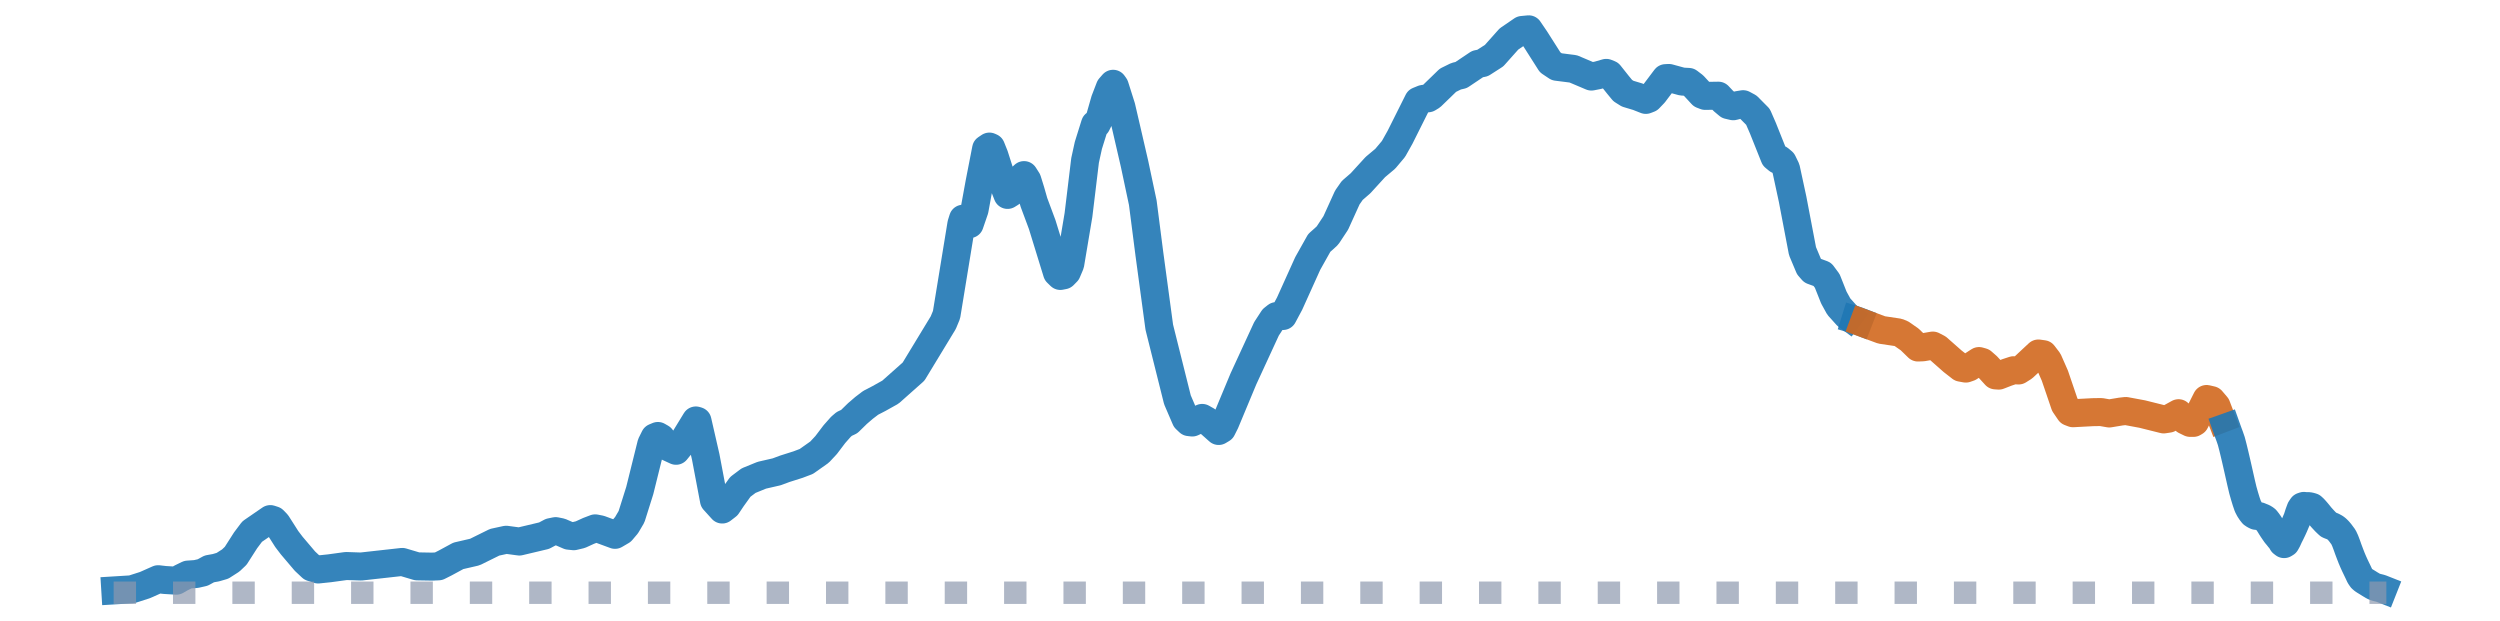
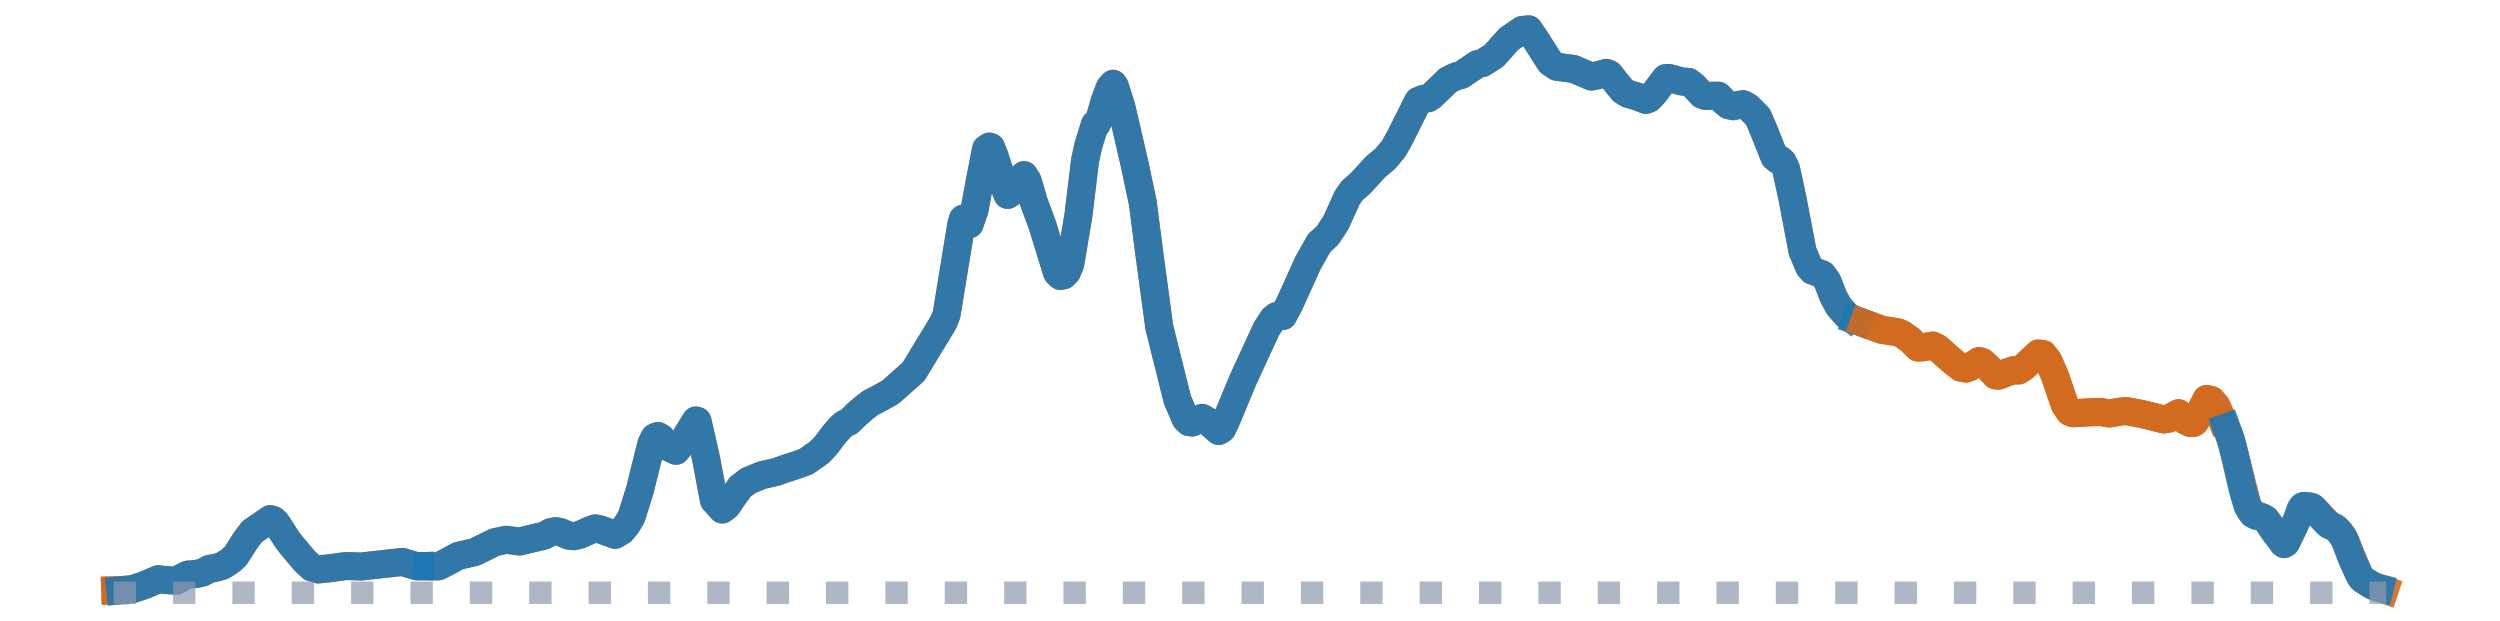
<svg xmlns="http://www.w3.org/2000/svg" width="223.2pt" height="55.44pt" viewBox="0 0 223.2 55.44" version="1.1">
  <defs>
    <style type="text/css">*{stroke-linejoin: round; stroke-linecap: butt}</style>
  </defs>
  <g id="figure_1">
    <g id="patch_1">
      <path d="M 0 55.44  L 223.2 55.44  L 223.2 0  L 0 0  L 0 55.44  z " style="fill: none" />
    </g>
    <g id="axes_1">
      <g id="line2d_1">
-         <path d="M 10.293 52.705  L 11.765 52.614  L 12.943 52.236  L 14.121 51.712  L 14.71 51.78  L 15.741 51.843  L 16.183 51.588  L 16.772 51.3  L 17.508 51.247  L 18.097 51.113  L 18.686 50.791  L 19.275 50.685  L 19.864 50.513  L 20.6 50.041  L 21.042 49.622  L 21.925 48.242  L 22.514 47.458  L 24.134 46.345  L 24.429 46.441  L 24.723 46.746  L 25.607 48.133  L 26.048 48.711  L 27.226 50.099  L 27.815 50.652  L 28.404 50.844  L 29.435 50.735  L 30.908 50.533  L 32.233 50.579  L 35.914 50.169  L 37.239 50.564  L 38.565 50.588  L 39.154 50.561  L 39.742 50.265  L 40.92 49.627  L 42.393 49.286  L 44.16 48.413  L 45.191 48.189  L 46.369 48.348  L 48.577 47.823  L 49.166 47.51  L 49.608 47.419  L 50.05 47.508  L 50.786 47.828  L 51.228 47.873  L 51.817 47.732  L 52.553 47.395  L 53.142 47.172  L 53.584 47.261  L 54.909 47.75  L 55.498 47.405  L 55.94 46.884  L 56.382 46.133  L 57.118 43.794  L 58.149 39.641  L 58.443 39.047  L 58.738 38.924  L 59.032 39.093  L 59.621 39.905  L 60.357 40.246  L 60.799 39.704  L 62.124 37.539  L 62.272 37.582  L 63.008 40.799  L 63.744 44.677  L 64.48 45.49  L 64.922 45.148  L 65.364 44.488  L 66.1 43.463  L 66.836 42.91  L 68.014 42.429  L 69.34 42.124  L 70.076 41.851  L 71.254 41.477  L 71.99 41.198  L 73.168 40.365  L 73.757 39.734  L 74.493 38.763  L 75.082 38.097  L 75.377 37.846  L 75.818 37.64  L 76.555 36.92  L 77.144 36.414  L 77.733 35.965  L 78.469 35.584  L 79.5 35.008  L 81.561 33.177  L 84.212 28.811  L 84.506 28.103  L 85.831 20.003  L 85.979 19.528  L 86.273 19.783  L 86.568 20.01  L 87.009 18.726  L 87.451 16.304  L 88.04 13.284  L 88.335 13.087  L 88.482 13.152  L 88.776 13.884  L 89.66 16.655  L 89.954 17.402  L 90.249 17.218  L 90.838 16.051  L 90.985 16.042  L 91.427 15.633  L 91.721 16.095  L 92.016 17.044  L 92.31 18.07  L 93.047 20.049  L 94.372 24.35  L 94.666 24.636  L 94.961 24.578  L 95.255 24.28  L 95.55 23.584  L 96.286 19.195  L 96.875 14.324  L 97.17 12.978  L 97.759 11.093  L 97.906 11.096  L 98.2 10.511  L 98.642 8.964  L 99.084 7.816  L 99.378 7.48  L 99.526 7.685  L 100.115 9.545  L 100.556 11.444  L 101.293 14.634  L 102.029 18.101  L 102.618 22.682  L 103.501 29.213  L 105.121 35.694  L 105.857 37.407  L 106.152 37.687  L 106.446 37.72  L 107.33 37.312  L 107.772 37.562  L 108.802 38.478  L 109.097 38.301  L 109.391 37.716  L 111.011 33.83  L 113.072 29.359  L 113.661 28.455  L 113.956 28.221  L 114.545 28.211  L 115.134 27.11  L 116.754 23.523  L 117.784 21.686  L 118.226 21.295  L 118.521 21.02  L 119.257 19.905  L 120.288 17.634  L 120.729 17.003  L 121.466 16.365  L 122.791 14.914  L 123.674 14.174  L 124.411 13.297  L 125 12.246  L 126.619 9.01  L 127.061 8.83  L 127.503 8.775  L 127.797 8.596  L 128.681 7.74  L 129.27 7.167  L 130.006 6.804  L 130.448 6.701  L 131.92 5.714  L 132.362 5.628  L 133.393 4.968  L 134.718 3.482  L 135.896 2.676  L 136.485 2.619  L 137.074 3.484  L 138.399 5.568  L 138.988 5.962  L 140.461 6.149  L 142.081 6.835  L 142.67 6.719  L 143.406 6.507  L 143.7 6.625  L 144.437 7.553  L 144.878 8.088  L 145.32 8.364  L 146.204 8.629  L 146.94 8.919  L 147.234 8.805  L 147.676 8.344  L 148.707 6.976  L 149.001 6.961  L 150.179 7.283  L 150.768 7.314  L 151.21 7.65  L 151.946 8.447  L 152.241 8.561  L 153.419 8.543  L 153.86 9.012  L 154.302 9.383  L 154.744 9.486  L 155.186 9.375  L 155.627 9.303  L 156.069 9.54  L 156.953 10.433  L 157.394 11.447  L 158.425 14.028  L 158.72 14.27  L 158.867 14.208  L 159.161 14.454  L 159.456 15.063  L 160.045 17.792  L 160.928 22.423  L 161.517 23.826  L 161.812 24.164  L 162.695 24.487  L 163.137 25.082  L 163.726 26.566  L 164.168 27.371  L 164.904 28.188  L 165.051 28.297  L 165.051 28.297  " clip-path="url(#p5d72fc4d2f)" style="fill: none; stroke: #1f77b4; stroke-opacity: 0.9; stroke-width: 2.5; stroke-linecap: square" />
+         <path d="M 10.293 52.705  L 11.765 52.614  L 12.943 52.236  L 14.121 51.712  L 14.71 51.78  L 15.741 51.843  L 16.183 51.588  L 16.772 51.3  L 17.508 51.247  L 18.097 51.113  L 18.686 50.791  L 19.275 50.685  L 19.864 50.513  L 20.6 50.041  L 21.042 49.622  L 21.925 48.242  L 22.514 47.458  L 24.134 46.345  L 24.429 46.441  L 24.723 46.746  L 25.607 48.133  L 26.048 48.711  L 27.226 50.099  L 27.815 50.652  L 28.404 50.844  L 29.435 50.735  L 30.908 50.533  L 32.233 50.579  L 35.914 50.169  L 37.239 50.564  L 38.565 50.588  L 39.154 50.561  L 39.742 50.265  L 40.92 49.627  L 42.393 49.286  L 44.16 48.413  L 45.191 48.189  L 46.369 48.348  L 48.577 47.823  L 49.166 47.51  L 49.608 47.419  L 50.05 47.508  L 50.786 47.828  L 51.228 47.873  L 51.817 47.732  L 52.553 47.395  L 53.142 47.172  L 53.584 47.261  L 54.909 47.75  L 55.498 47.405  L 55.94 46.884  L 56.382 46.133  L 57.118 43.794  L 58.149 39.641  L 58.443 39.047  L 58.738 38.924  L 59.032 39.093  L 59.621 39.905  L 60.357 40.246  L 60.799 39.704  L 62.124 37.539  L 62.272 37.582  L 63.008 40.799  L 63.744 44.677  L 64.48 45.49  L 64.922 45.148  L 65.364 44.488  L 66.1 43.463  L 66.836 42.91  L 68.014 42.429  L 69.34 42.124  L 70.076 41.851  L 71.254 41.477  L 71.99 41.198  L 73.168 40.365  L 73.757 39.734  L 74.493 38.763  L 75.082 38.097  L 75.377 37.846  L 75.818 37.64  L 76.555 36.92  L 77.144 36.414  L 77.733 35.965  L 78.469 35.584  L 79.5 35.008  L 81.561 33.177  L 84.212 28.811  L 84.506 28.103  L 85.831 20.003  L 85.979 19.528  L 86.273 19.783  L 86.568 20.01  L 87.009 18.726  L 87.451 16.304  L 88.04 13.284  L 88.335 13.087  L 88.482 13.152  L 88.776 13.884  L 89.66 16.655  L 89.954 17.402  L 90.249 17.218  L 90.838 16.051  L 90.985 16.042  L 91.427 15.633  L 91.721 16.095  L 92.016 17.044  L 92.31 18.07  L 93.047 20.049  L 94.372 24.35  L 94.666 24.636  L 94.961 24.578  L 95.255 24.28  L 95.55 23.584  L 96.286 19.195  L 96.875 14.324  L 97.17 12.978  L 97.759 11.093  L 97.906 11.096  L 98.2 10.511  L 98.642 8.964  L 99.084 7.816  L 99.378 7.48  L 99.526 7.685  L 100.115 9.545  L 100.556 11.444  L 101.293 14.634  L 102.029 18.101  L 102.618 22.682  L 103.501 29.213  L 105.121 35.694  L 105.857 37.407  L 106.152 37.687  L 106.446 37.72  L 107.33 37.312  L 107.772 37.562  L 108.802 38.478  L 109.097 38.301  L 109.391 37.716  L 111.011 33.83  L 113.072 29.359  L 113.661 28.455  L 113.956 28.221  L 114.545 28.211  L 115.134 27.11  L 116.754 23.523  L 117.784 21.686  L 118.226 21.295  L 118.521 21.02  L 119.257 19.905  L 120.288 17.634  L 120.729 17.003  L 121.466 16.365  L 122.791 14.914  L 123.674 14.174  L 124.411 13.297  L 125 12.246  L 126.619 9.01  L 127.061 8.83  L 127.503 8.775  L 127.797 8.596  L 128.681 7.74  L 129.27 7.167  L 130.006 6.804  L 130.448 6.701  L 131.92 5.714  L 132.362 5.628  L 133.393 4.968  L 134.718 3.482  L 135.896 2.676  L 136.485 2.619  L 137.074 3.484  L 138.399 5.568  L 138.988 5.962  L 140.461 6.149  L 142.081 6.835  L 142.67 6.719  L 143.406 6.507  L 143.7 6.625  L 144.437 7.553  L 144.878 8.088  L 145.32 8.364  L 146.204 8.629  L 146.94 8.919  L 147.234 8.805  L 147.676 8.344  L 148.707 6.976  L 149.001 6.961  L 150.179 7.283  L 150.768 7.314  L 151.21 7.65  L 151.946 8.447  L 152.241 8.561  L 153.419 8.543  L 153.86 9.012  L 154.302 9.383  L 154.744 9.486  L 155.186 9.375  L 155.627 9.303  L 156.069 9.54  L 156.953 10.433  L 157.394 11.447  L 158.425 14.028  L 158.72 14.27  L 158.867 14.208  L 159.161 14.454  L 159.456 15.063  L 160.045 17.792  L 160.928 22.423  L 161.517 23.826  L 161.812 24.164  L 162.695 24.487  L 163.137 25.082  L 163.726 26.566  L 164.168 27.371  L 164.904 28.188  L 165.493 28.518  L 168.144 29.468  L 168.733 29.545  L 169.469 29.677  L 169.763 29.795  L 170.5 30.31  L 171.236 31.026  L 171.678 31.006  L 172.561 30.853  L 173.003 31.082  L 174.328 32.251  L 175.064 32.826  L 175.506 32.907  L 175.801 32.805  L 176.684 32.235  L 176.979 32.318  L 177.42 32.705  L 178.157 33.514  L 178.451 33.534  L 179.187 33.247  L 179.776 33.053  L 180.218 33.076  L 180.66 32.796  L 181.985 31.561  L 182.427 31.622  L 182.869 32.2  L 183.458 33.537  L 184.341 36.129  L 184.783 36.779  L 185.077 36.893  L 186.844 36.799  L 187.58 36.787  L 188.317 36.915  L 189.347 36.744  L 189.789 36.694  L 191.262 36.968  L 193.176 37.446  L 193.618 37.378  L 194.501 36.891  L 195.09 37.539  L 195.532 37.754  L 195.826 37.756  L 195.974 37.668  L 197.004 35.622  L 197.446 35.725  L 197.888 36.242  L 198.624 37.824  L 199.066 38.957  L 199.508 40.559  L 200.686 45.194  L 201.127 45.885  L 201.569 46.067  L 202.011 46.204  L 202.305 46.385  L 203.925 48.577  L 204.072 48.489  L 204.809 46.98  L 205.692 45.167  L 206.576 45.398  L 208.048 46.918  L 208.49 47.12  L 208.932 47.559  L 209.373 48.272  L 210.551 51.121  L 210.846 51.651  L 211.582 52.148  L 212.318 52.474  L 212.907 52.672  L 212.907 52.672  " clip-path="url(#p2c45a17cf5)" style="fill: none; stroke: #d2691e; stroke-opacity: 0.9; stroke-width: 2.5; stroke-linecap: square" />
      </g>
      <g id="line2d_2">
-         <path d="M 165.64 28.574  L 165.788 28.62  L 165.935 28.677  " clip-path="url(#p5d72fc4d2f)" style="fill: none; stroke: #1f77b4; stroke-opacity: 0.9; stroke-width: 2.5; stroke-linecap: square" />
+         <path d="M 10.293 52.705  " clip-path="url(#p2c45a17cf5)" style="fill: none; stroke: #d2691e; stroke-opacity: 0.9; stroke-width: 2.5; stroke-linecap: square" />
      </g>
      <g id="line2d_3">
-         <path d="M 166.377 28.859  L 167.996 29.457  L 169.469 29.677  L 169.763 29.795  L 170.5 30.31  L 171.236 31.026  L 171.678 31.006  L 172.561 30.853  L 173.003 31.082  L 174.328 32.251  L 175.064 32.826  L 175.506 32.907  L 175.801 32.805  L 176.684 32.235  L 176.979 32.318  L 177.42 32.705  L 178.157 33.514  L 178.451 33.534  L 179.187 33.247  L 179.776 33.053  L 180.218 33.076  L 180.66 32.796  L 181.985 31.561  L 182.427 31.622  L 182.869 32.2  L 183.458 33.537  L 184.341 36.129  L 184.783 36.779  L 185.077 36.893  L 186.844 36.799  L 187.58 36.787  L 188.317 36.915  L 189.347 36.744  L 189.789 36.694  L 191.262 36.968  L 193.176 37.446  L 193.618 37.378  L 194.501 36.891  L 195.09 37.539  L 195.532 37.754  L 195.826 37.756  L 195.974 37.668  L 197.004 35.622  L 197.446 35.725  L 197.888 36.242  L 198.33 37.4  L 198.33 37.4  " clip-path="url(#p5d72fc4d2f)" style="fill: none; stroke: #d2691e; stroke-opacity: 0.9; stroke-width: 2.5; stroke-linecap: square" />
+         <path d="M 10.734 52.705  L 11.912 52.579  L 13.09 52.16  L 14.121 51.712  L 14.71 51.78  L 15.741 51.843  L 16.183 51.588  L 16.772 51.3  L 17.508 51.247  L 18.097 51.113  L 18.686 50.791  L 19.275 50.685  L 19.864 50.513  L 20.6 50.041  L 21.042 49.622  L 21.925 48.242  L 22.514 47.458  L 24.134 46.345  L 24.429 46.441  L 24.723 46.746  L 25.607 48.133  L 26.048 48.711  L 27.226 50.099  L 27.815 50.652  L 28.404 50.844  L 29.435 50.735  L 30.908 50.533  L 32.233 50.579  L 35.914 50.169  L 37.239 50.564  L 37.534 50.55  L 37.534 50.55  " clip-path="url(#p2c45a17cf5)" style="fill: none; stroke: #1f77b4; stroke-opacity: 0.9; stroke-width: 2.5; stroke-linecap: square" />
      </g>
      <g id="line2d_4">
-         <path d="M 198.771 38.144  L 198.919 38.56  L 199.066 38.957  L 199.213 39.384  L 199.36 39.949  L 199.508 40.559  L 199.655 41.188  L 199.802 41.834  L 199.949 42.486  L 200.097 43.143  L 200.244 43.761  L 200.391 44.281  L 200.538 44.763  L 200.686 45.194  L 200.833 45.476  L 200.98 45.699  L 201.127 45.885  L 201.275 45.982  L 201.422 46.054  L 201.569 46.067  L 201.716 46.085  L 201.864 46.146  L 202.011 46.204  L 202.158 46.276  L 202.305 46.385  L 202.453 46.575  L 202.6 46.784  L 202.747 47.026  L 202.894 47.255  L 203.042 47.473  L 203.189 47.685  L 203.336 47.858  L 203.483 48.045  L 203.631 48.214  L 203.778 48.466  L 203.925 48.577  L 204.072 48.489  L 204.22 48.222  L 204.367 47.897  L 204.514 47.608  L 204.661 47.303  L 204.809 46.98  L 204.956 46.633  L 205.103 46.291  L 205.25 45.833  L 205.398 45.432  L 205.545 45.217  L 205.692 45.167  L 205.839 45.191  L 205.987 45.184  L 206.134 45.189  L 206.281 45.22  L 206.428 45.262  L 206.576 45.398  L 206.723 45.558  L 206.87 45.729  L 207.017 45.908  L 207.165 46.092  L 207.312 46.259  L 207.459 46.418  L 207.606 46.575  L 207.754 46.718  L 207.901 46.855  L 208.048 46.918  L 208.195 46.965  L 208.343 47.039  L 208.49 47.12  L 208.637 47.236  L 208.784 47.384  L 208.932 47.559  L 209.079 47.757  L 209.226 47.955  L 209.373 48.272  L 209.521 48.661  L 209.668 49.077  L 209.815 49.464  L 209.962 49.842  L 210.11 50.188  L 210.257 50.51  L 210.404 50.815  L 210.551 51.121  L 210.699 51.439  L 210.846 51.651  L 210.993 51.779  L 211.14 51.873  L 211.288 51.964  L 211.435 52.054  L 211.582 52.148  L 211.729 52.234  L 211.877 52.324  L 212.024 52.388  L 212.171 52.438  L 212.318 52.474  L 212.466 52.511  L 212.613 52.556  L 212.76 52.614  " clip-path="url(#p5d72fc4d2f)" style="fill: none; stroke: #1f77b4; stroke-opacity: 0.9; stroke-width: 2.5; stroke-linecap: square" />
+         <path d="M 38.123 50.55  L 39.154 50.561  L 39.742 50.265  L 40.92 49.627  L 42.393 49.286  L 44.16 48.413  L 45.191 48.189  L 46.369 48.348  L 48.577 47.823  L 49.166 47.51  L 49.608 47.419  L 50.05 47.508  L 50.786 47.828  L 51.228 47.873  L 51.817 47.732  L 52.553 47.395  L 53.142 47.172  L 53.584 47.261  L 54.909 47.75  L 55.498 47.405  L 55.94 46.884  L 56.382 46.133  L 57.118 43.794  L 58.149 39.641  L 58.443 39.047  L 58.738 38.924  L 59.032 39.093  L 59.621 39.905  L 60.357 40.246  L 60.799 39.704  L 62.124 37.539  L 62.272 37.582  L 63.008 40.799  L 63.744 44.677  L 64.48 45.49  L 64.922 45.148  L 65.364 44.488  L 66.1 43.463  L 66.836 42.91  L 68.014 42.429  L 69.34 42.124  L 70.076 41.851  L 71.254 41.477  L 71.99 41.198  L 73.168 40.365  L 73.757 39.734  L 74.493 38.763  L 75.082 38.097  L 75.377 37.846  L 75.818 37.64  L 76.555 36.92  L 77.144 36.414  L 77.733 35.965  L 78.469 35.584  L 79.5 35.008  L 81.561 33.177  L 84.212 28.811  L 84.506 28.103  L 85.831 20.003  L 85.979 19.528  L 86.273 19.783  L 86.568 20.01  L 87.009 18.726  L 87.451 16.304  L 88.04 13.284  L 88.335 13.087  L 88.482 13.152  L 88.776 13.884  L 89.66 16.655  L 89.954 17.402  L 90.249 17.218  L 90.838 16.051  L 90.985 16.042  L 91.427 15.633  L 91.721 16.095  L 92.016 17.044  L 92.31 18.07  L 93.047 20.049  L 94.372 24.35  L 94.666 24.636  L 94.961 24.578  L 95.255 24.28  L 95.55 23.584  L 96.286 19.195  L 96.875 14.324  L 97.17 12.978  L 97.759 11.093  L 97.906 11.096  L 98.2 10.511  L 98.642 8.964  L 99.084 7.816  L 99.378 7.48  L 99.526 7.685  L 100.115 9.545  L 100.556 11.444  L 101.293 14.634  L 102.029 18.101  L 102.618 22.682  L 103.501 29.213  L 105.121 35.694  L 105.857 37.407  L 106.152 37.687  L 106.446 37.72  L 107.33 37.312  L 107.772 37.562  L 108.802 38.478  L 109.097 38.301  L 109.391 37.716  L 111.011 33.83  L 113.072 29.359  L 113.661 28.455  L 113.956 28.221  L 114.545 28.211  L 115.134 27.11  L 116.754 23.523  L 117.784 21.686  L 118.226 21.295  L 118.521 21.02  L 119.257 19.905  L 120.288 17.634  L 120.729 17.003  L 121.466 16.365  L 122.791 14.914  L 123.674 14.174  L 124.411 13.297  L 125 12.246  L 126.619 9.01  L 127.061 8.83  L 127.503 8.775  L 127.797 8.596  L 128.681 7.74  L 129.27 7.167  L 130.006 6.804  L 130.448 6.701  L 131.92 5.714  L 132.362 5.628  L 133.393 4.968  L 134.718 3.482  L 135.896 2.676  L 136.485 2.619  L 137.074 3.484  L 138.399 5.568  L 138.988 5.962  L 140.461 6.149  L 142.081 6.835  L 142.67 6.719  L 143.406 6.507  L 143.7 6.625  L 144.437 7.553  L 144.878 8.088  L 145.32 8.364  L 146.204 8.629  L 146.94 8.919  L 147.234 8.805  L 147.676 8.344  L 148.707 6.976  L 149.001 6.961  L 150.179 7.283  L 150.768 7.314  L 151.21 7.65  L 151.946 8.447  L 152.241 8.561  L 153.419 8.543  L 153.86 9.012  L 154.302 9.383  L 154.744 9.486  L 155.186 9.375  L 155.627 9.303  L 156.069 9.54  L 156.953 10.433  L 157.394 11.447  L 158.425 14.028  L 158.72 14.27  L 158.867 14.208  L 159.161 14.454  L 159.456 15.063  L 160.045 17.792  L 160.928 22.423  L 161.517 23.826  L 161.812 24.164  L 162.695 24.487  L 163.137 25.082  L 163.726 26.566  L 164.168 27.371  L 164.904 28.188  L 165.051 28.297  L 165.051 28.297  " clip-path="url(#p2c45a17cf5)" style="fill: none; stroke: #1f77b4; stroke-opacity: 0.9; stroke-width: 2.5; stroke-linecap: square" />
      </g>
      <g id="line2d_5">
-         <path d="M 10.145 52.92  L 213.055 52.92  L 213.055 52.92  " clip-path="url(#p5d72fc4d2f)" style="fill: none; stroke-dasharray: 2,3.3; stroke-dashoffset: 0; stroke: #8d99ae; stroke-opacity: 0.7; stroke-width: 2" />
+         <path d="M 165.64 28.574  L 165.788 28.62  L 165.935 28.677  " clip-path="url(#p2c45a17cf5)" style="fill: none; stroke: #1f77b4; stroke-opacity: 0.9; stroke-width: 2.5; stroke-linecap: square" />
+       </g>
+       <g id="line2d_6">
+         <path d="M 166.377 28.859  L 167.996 29.457  L 169.469 29.677  L 169.763 29.795  L 170.5 30.31  L 171.236 31.026  L 171.678 31.006  L 172.561 30.853  L 173.003 31.082  L 174.328 32.251  L 175.064 32.826  L 175.506 32.907  L 175.801 32.805  L 176.684 32.235  L 176.979 32.318  L 177.42 32.705  L 178.157 33.514  L 178.451 33.534  L 179.187 33.247  L 179.776 33.053  L 180.218 33.076  L 180.66 32.796  L 181.985 31.561  L 182.427 31.622  L 182.869 32.2  L 183.458 33.537  L 184.341 36.129  L 184.783 36.779  L 185.077 36.893  L 186.844 36.799  L 187.58 36.787  L 188.317 36.915  L 189.347 36.744  L 189.789 36.694  L 191.262 36.968  L 193.176 37.446  L 193.618 37.378  L 194.501 36.891  L 195.09 37.539  L 195.532 37.754  L 195.826 37.756  L 195.974 37.668  L 197.004 35.622  L 197.446 35.725  L 197.888 36.242  L 198.33 37.4  L 198.33 37.4  " clip-path="url(#p2c45a17cf5)" style="fill: none; stroke: #d2691e; stroke-opacity: 0.9; stroke-width: 2.5; stroke-linecap: square" />
+       </g>
+       <g id="line2d_7">
+         <path d="M 198.771 38.144  L 198.919 38.56  L 199.066 38.957  L 199.213 39.384  L 199.36 39.949  L 199.508 40.559  L 199.655 41.188  L 199.802 41.834  L 199.949 42.486  L 200.097 43.143  L 200.244 43.761  L 200.391 44.281  L 200.538 44.763  L 200.686 45.194  L 200.833 45.476  L 200.98 45.699  L 201.127 45.885  L 201.275 45.982  L 201.422 46.054  L 201.569 46.067  L 201.716 46.085  L 201.864 46.146  L 202.011 46.204  L 202.158 46.276  L 202.305 46.385  L 202.453 46.575  L 202.6 46.784  L 202.747 47.026  L 202.894 47.255  L 203.042 47.473  L 203.189 47.685  L 203.336 47.858  L 203.483 48.045  L 203.631 48.214  L 203.778 48.466  L 203.925 48.577  L 204.072 48.489  L 204.22 48.222  L 204.367 47.897  L 204.514 47.608  L 204.661 47.303  L 204.809 46.98  L 204.956 46.633  L 205.103 46.291  L 205.25 45.833  L 205.398 45.432  L 205.545 45.217  L 205.692 45.167  L 205.839 45.191  L 205.987 45.184  L 206.134 45.189  L 206.281 45.22  L 206.428 45.262  L 206.576 45.398  L 206.723 45.558  L 206.87 45.729  L 207.017 45.908  L 207.165 46.092  L 207.312 46.259  L 207.459 46.418  L 207.606 46.575  L 207.754 46.718  L 207.901 46.855  L 208.048 46.918  L 208.195 46.965  L 208.343 47.039  L 208.49 47.12  L 208.637 47.236  L 208.784 47.384  L 208.932 47.559  L 209.079 47.757  L 209.226 47.955  L 209.373 48.272  L 209.521 48.661  L 209.668 49.077  L 209.815 49.464  L 209.962 49.842  L 210.11 50.188  L 210.257 50.51  L 210.404 50.815  L 210.551 51.121  L 210.699 51.439  L 210.846 51.651  L 210.993 51.779  L 211.14 51.873  L 211.288 51.964  L 211.435 52.054  L 211.582 52.148  L 211.729 52.234  L 211.877 52.324  L 212.024 52.388  L 212.171 52.438  L 212.318 52.474  L 212.466 52.511  " clip-path="url(#p2c45a17cf5)" style="fill: none; stroke: #1f77b4; stroke-opacity: 0.9; stroke-width: 2.5; stroke-linecap: square" />
+       </g>
+       <g id="line2d_8">
+         <path d="M 10.145 52.92  L 213.055 52.92  L 213.055 52.92  " clip-path="url(#p2c45a17cf5)" style="fill: none; stroke-dasharray: 2,3.3; stroke-dashoffset: 0; stroke: #8d99ae; stroke-opacity: 0.7; stroke-width: 2" />
      </g>
    </g>
  </g>
  <defs>
-     <clipPath id="p5d72fc4d2f">
+     <clipPath id="p2c45a17cf5">
      <rect x="0" y="-0" width="223.2" height="55.44" />
    </clipPath>
  </defs>
</svg>
